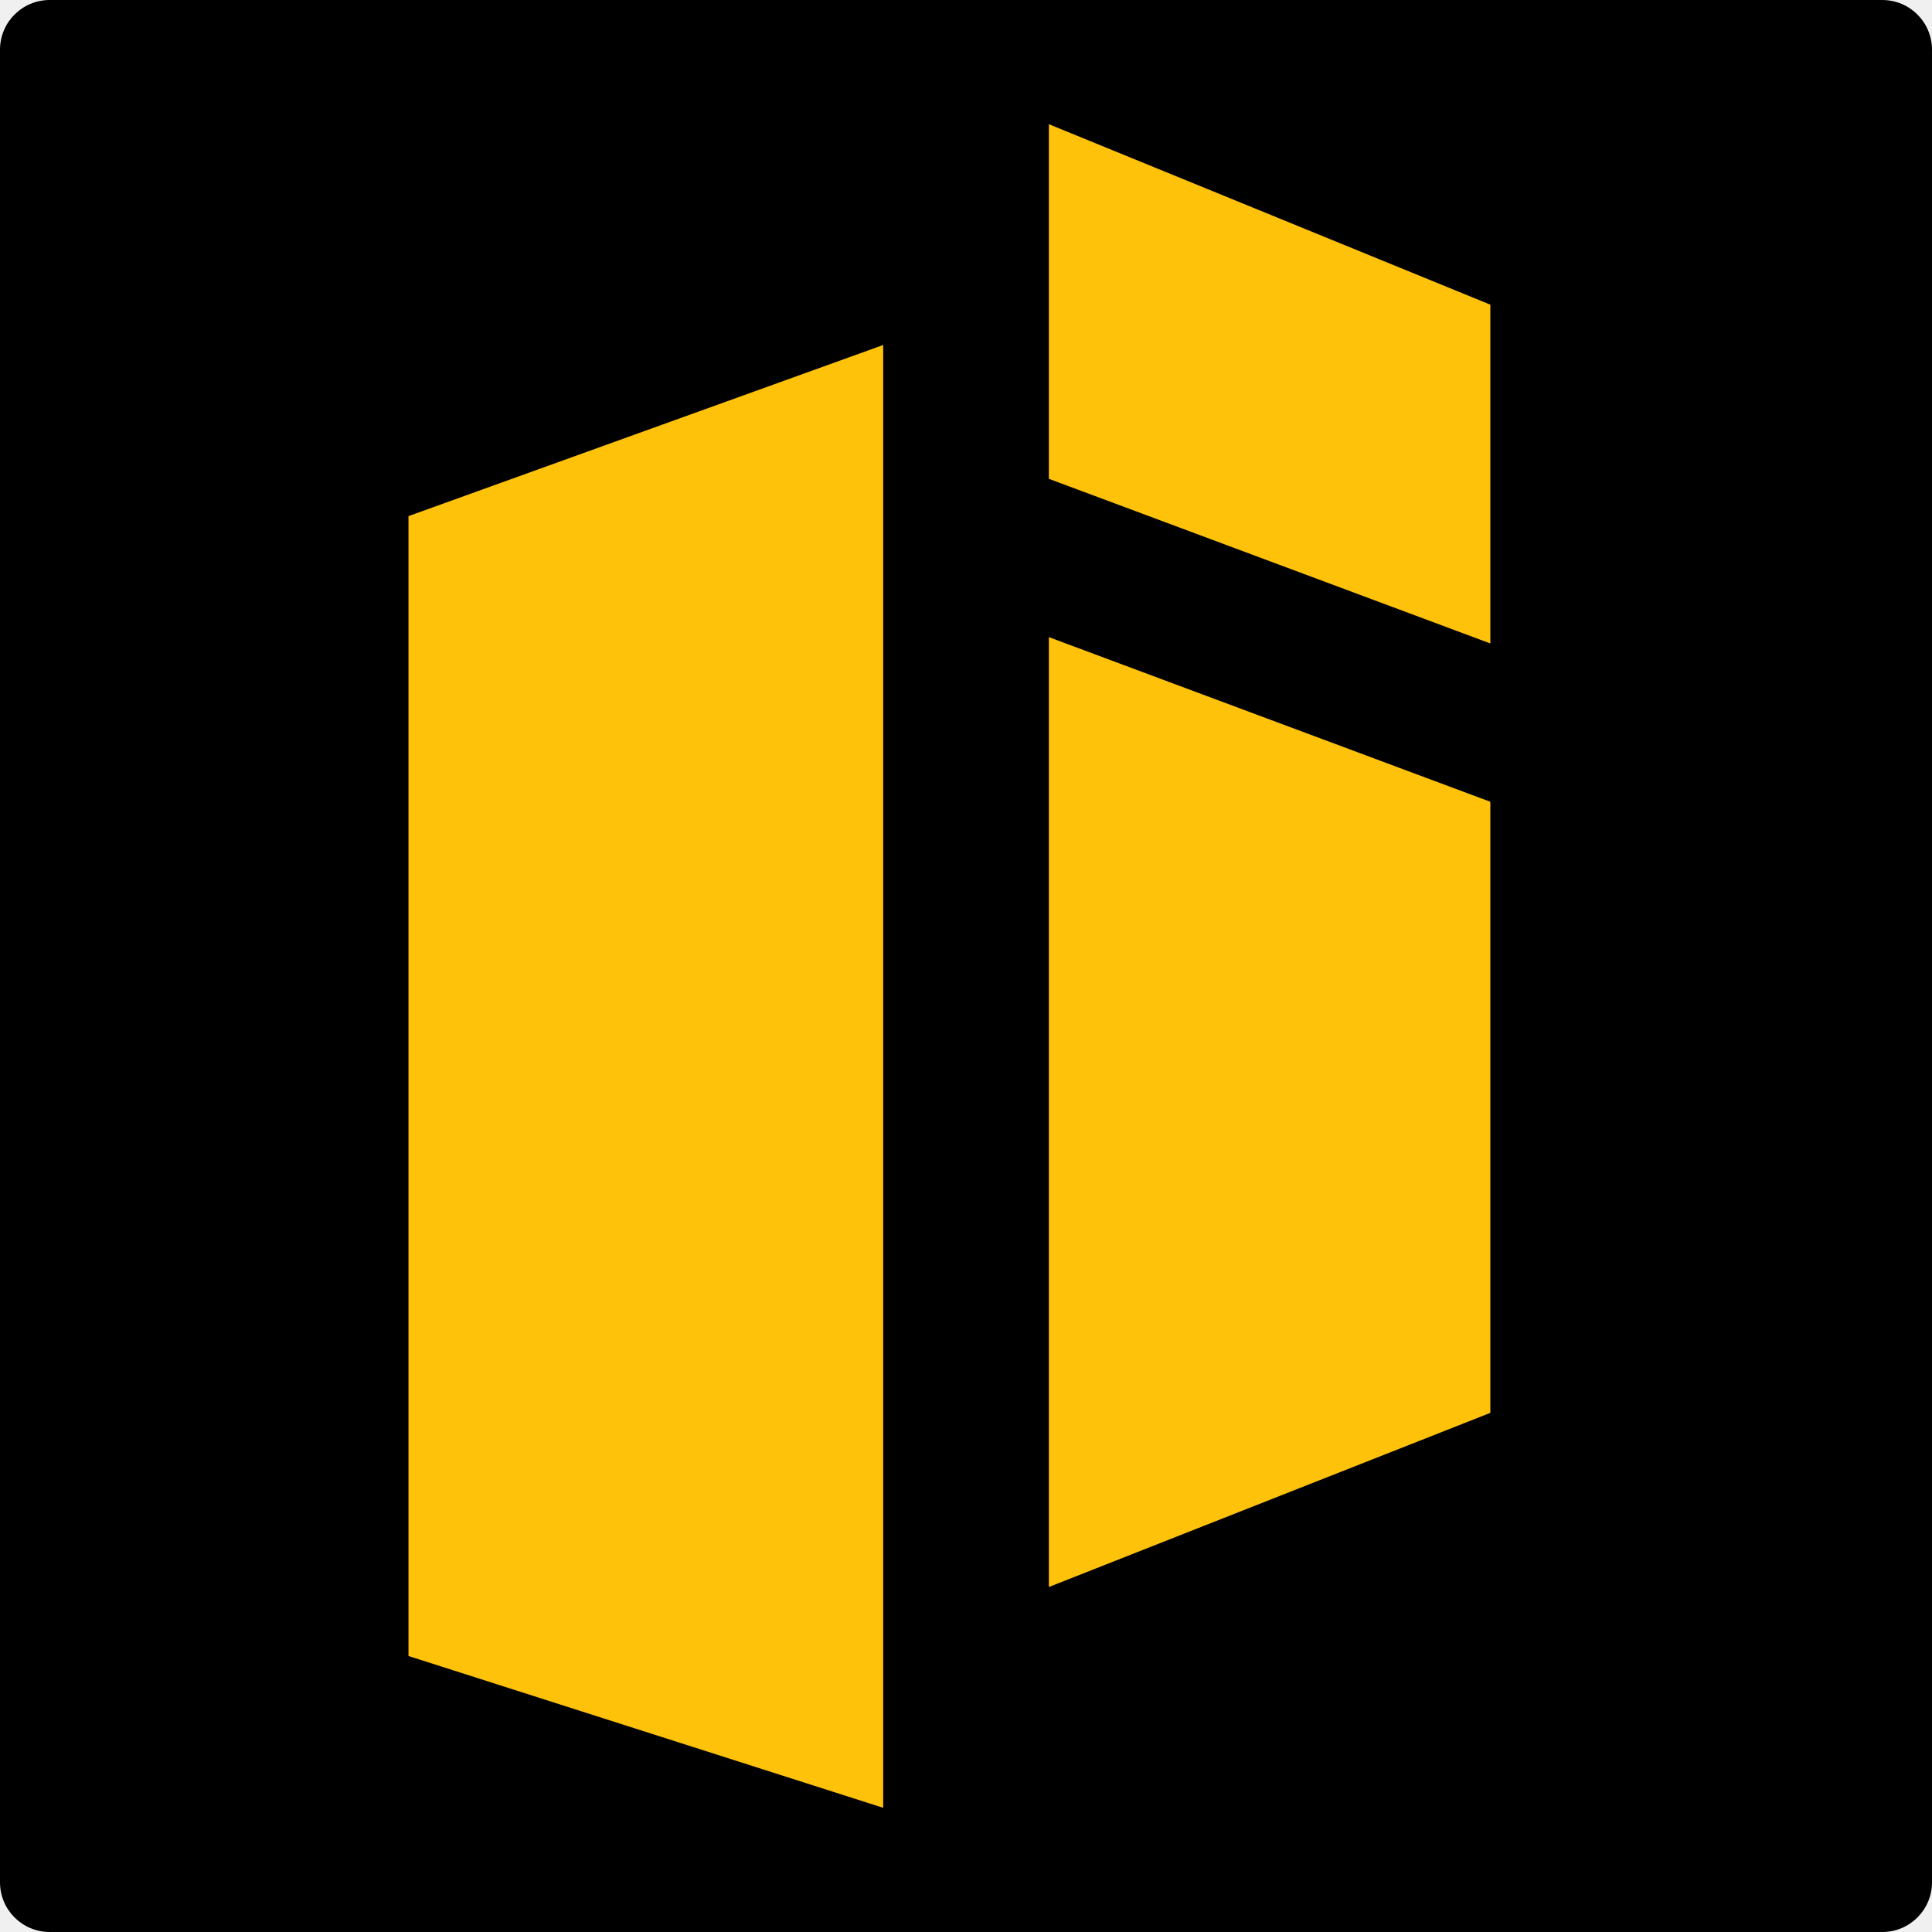
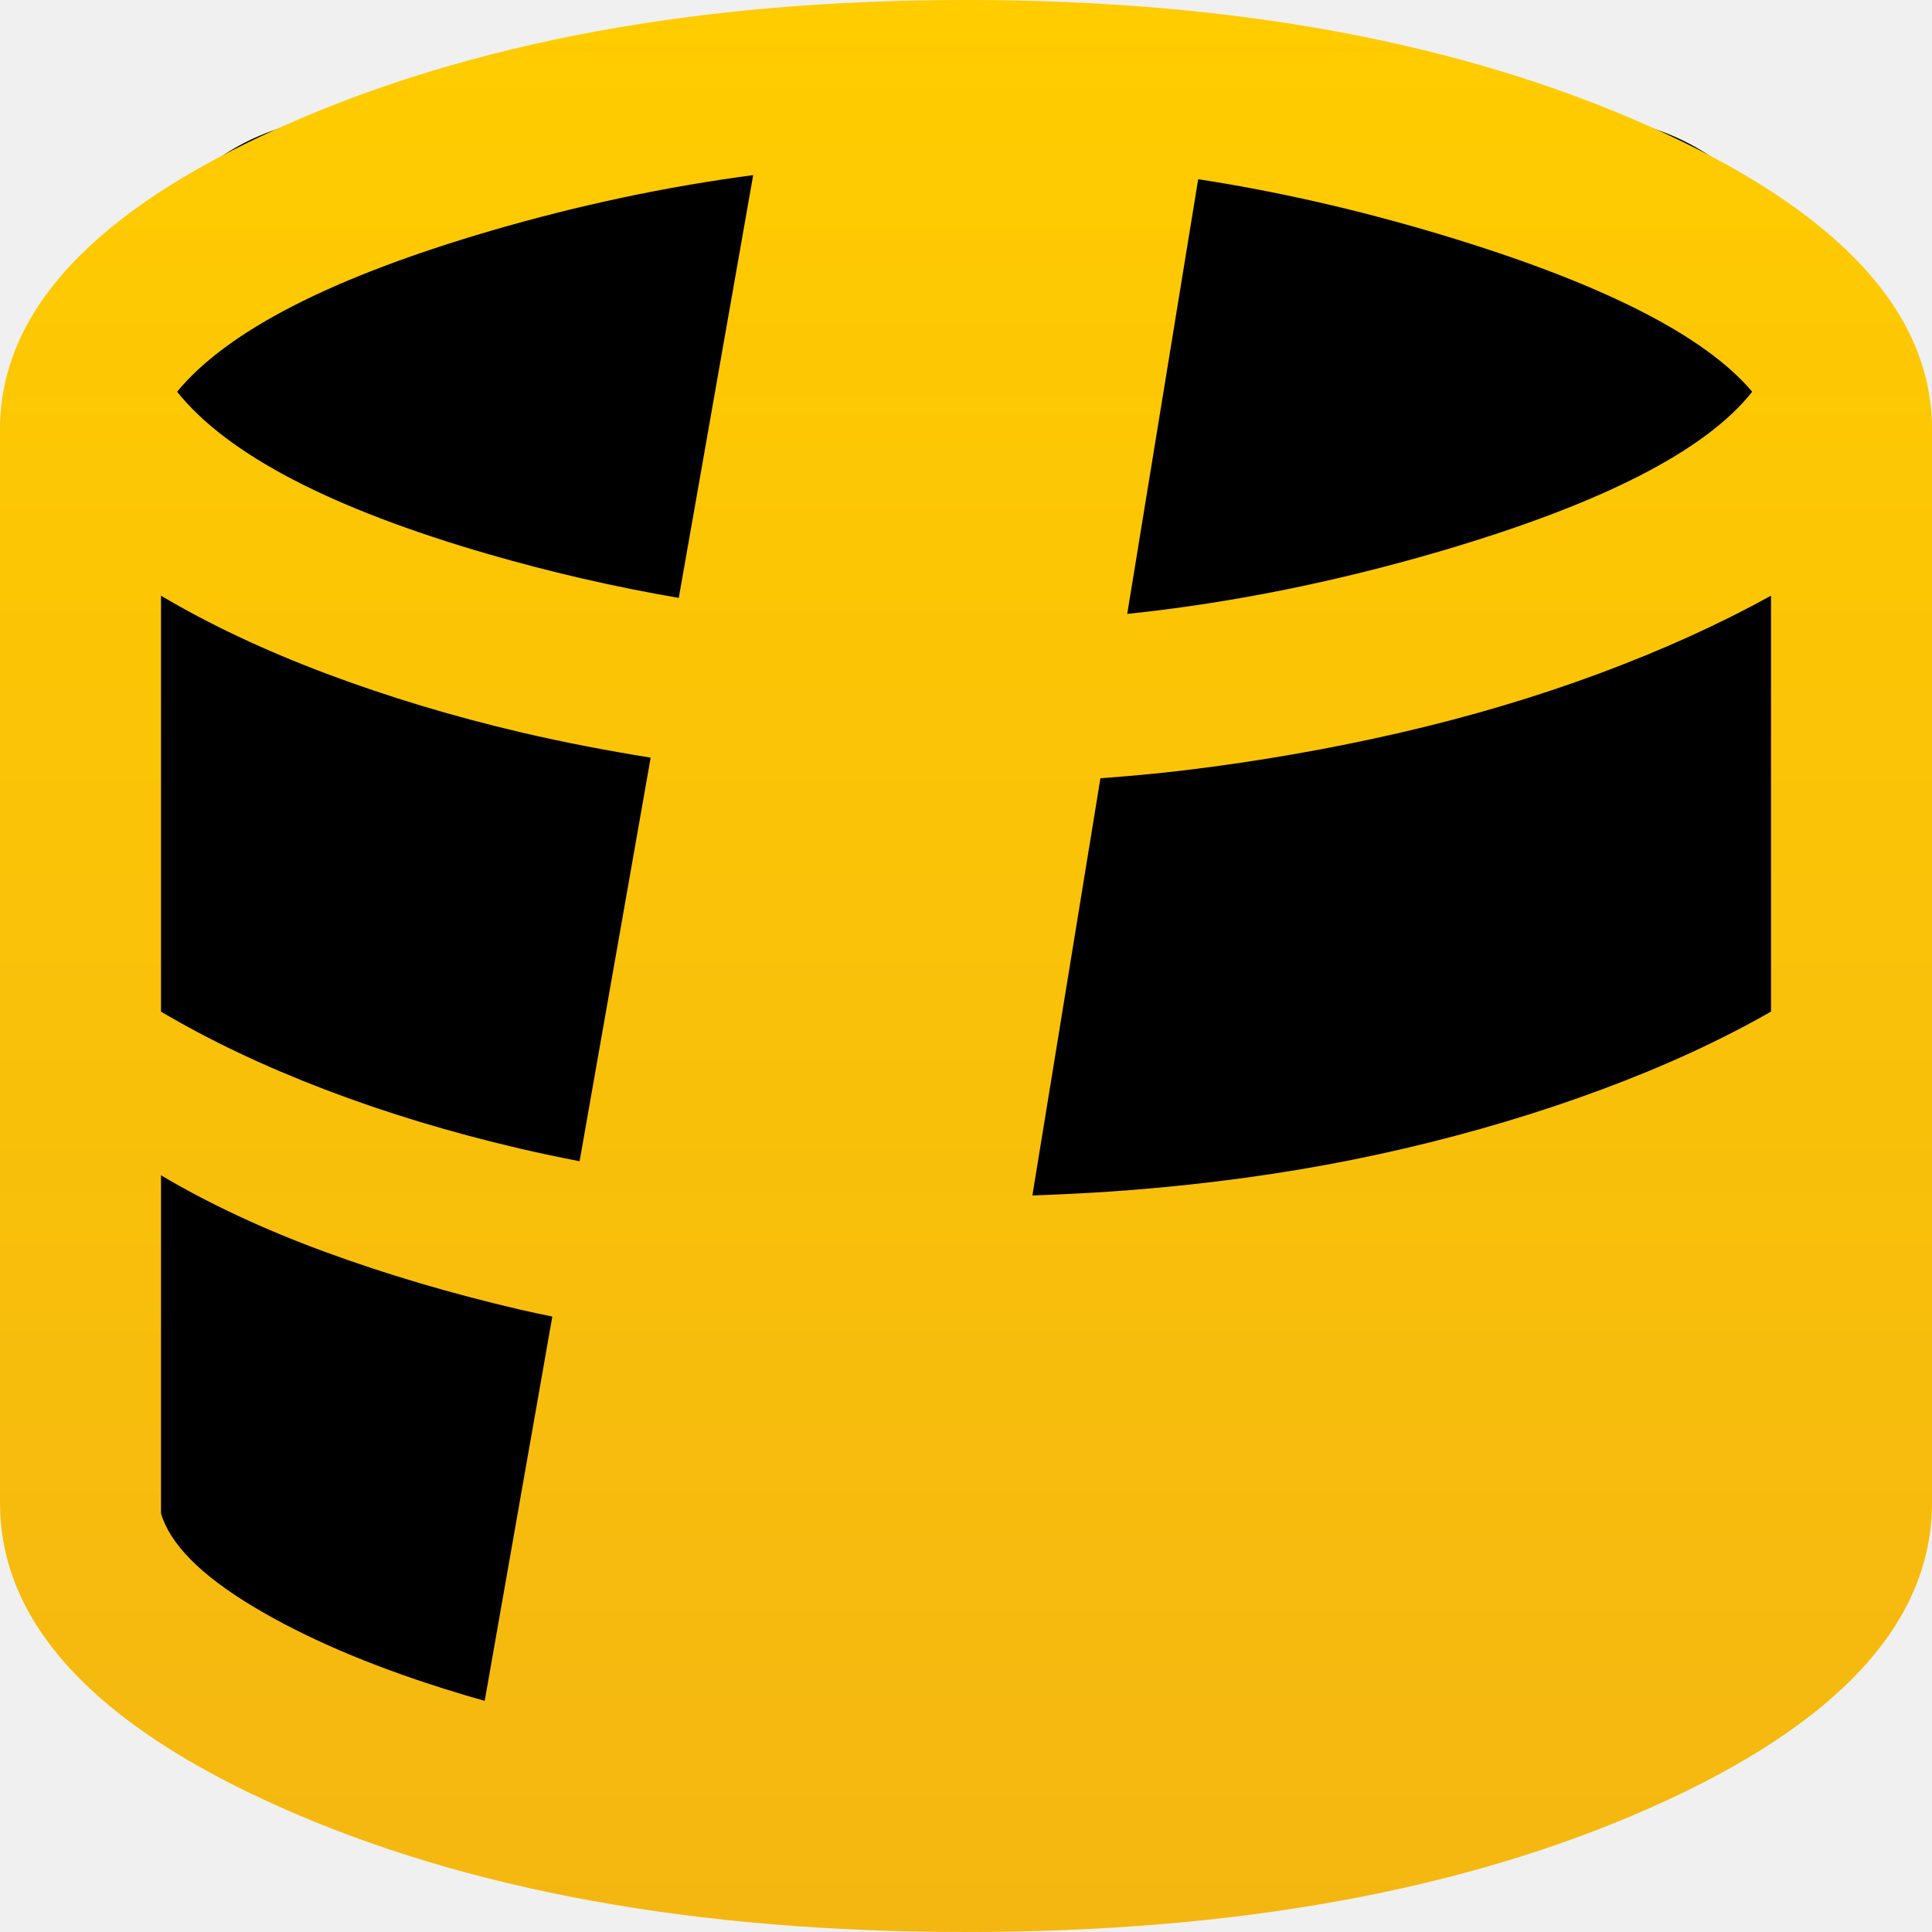
- <svg xmlns="http://www.w3.org/2000/svg" width="700" height="700" viewBox="0 0 700 700" fill="none">
-   <g clip-path="url(#clip0_19_5)">
-     <rect width="700" height="700" rx="18" fill="black" />
-     <path d="M148 187L320 125V655L148 600V187Z" fill="#FFC20A" />
-     <path d="M380.02 45L539.98 110.39V233.139L380.02 173.485V45ZM380.02 230.844L539.98 290.498V511.905L380.02 575V230.844Z" fill="#FFC20A" />
-   </g>
+ <svg xmlns="http://www.w3.org/2000/svg" width="33" height="33" viewBox="0 0 33 33" fill="none">
+   <style>svg &gt; path:last-of-type{display:none}</style>
+   <rect x="2" y="2" width="29" height="29" rx="4" fill="black" />
+   <path d="M16.5 0C21.053 0 24.941 0.718 28.165 2.154C31.388 3.59 33 5.317 33 7.333V25.667C33 27.714 31.403 29.448 28.21 30.869C25.017 32.29 21.114 33 16.5 33C11.886 33 7.983 32.29 4.79 30.869C1.597 29.448 0 27.714 0 25.667V7.333C0 5.317 1.612 3.59 4.835 2.154C8.059 0.718 11.947 3.76039e-08 16.5 0ZM2.75 25.85C2.903 26.369 3.422 26.897 4.309 27.432C5.195 27.966 6.295 28.44 7.608 28.852C7.828 28.922 8.052 28.987 8.279 29.052L9.434 22.488C9.244 22.448 9.056 22.41 8.869 22.366C7.693 22.091 6.585 21.763 5.546 21.381C4.507 20.999 3.575 20.564 2.75 20.075V25.85ZM30.25 10.175C29.364 10.664 28.386 11.107 27.316 11.504C26.247 11.901 25.116 12.238 23.925 12.513C22.733 12.788 21.511 13.002 20.259 13.154C19.774 13.213 19.286 13.257 18.796 13.293L17.634 20.419C18.524 20.39 19.414 20.331 20.304 20.235C21.587 20.098 22.818 19.891 23.994 19.616C25.17 19.341 26.293 19.006 27.362 18.608C28.432 18.211 29.395 17.768 30.25 17.279V10.175ZM2.75 17.279C3.575 17.768 4.507 18.211 5.546 18.608C6.585 19.006 7.693 19.341 8.869 19.616C9.208 19.695 9.552 19.767 9.9 19.835L11.114 12.941C10.362 12.82 9.628 12.679 8.915 12.513C7.739 12.238 6.623 11.901 5.568 11.504C4.514 11.107 3.575 10.664 2.75 10.175V17.279ZM19.254 10.486C21.003 10.303 22.782 9.948 24.59 9.419C27.355 8.609 29.134 7.7 29.929 6.691C29.104 5.714 27.309 4.812 24.544 3.987C23.164 3.576 21.804 3.267 20.466 3.061L19.254 10.486ZM12.865 2.991C11.377 3.188 9.885 3.504 8.388 3.941C5.669 4.736 3.881 5.653 3.025 6.691C3.881 7.761 5.653 8.686 8.342 9.465C9.421 9.777 10.505 10.026 11.594 10.213L12.865 2.991Z" fill="url(#paint0_linear_159_9)" />
+   <path d="M16.75 30.517C18.217 30.517 19.729 30.387 21.288 30.127C22.846 29.868 24.274 29.524 25.573 29.096C26.872 28.668 27.971 28.195 28.873 27.675C29.774 27.156 30.317 26.621 30.5 26.071V25C29.644 25.628 28.682 26.186 27.613 26.677C26.543 27.167 25.42 27.588 24.244 27.941C23.067 28.294 21.845 28.559 20.577 28.735C19.309 28.912 18.018 29 16.704 29C15.39 29 14.092 28.912 12.808 28.735C11.525 28.559 10.295 28.294 9.119 27.941C7.942 27.588 6.835 27.167 5.796 26.677C4.757 26.186 3.825 25.628 3 25V26.117C3.153 26.637 3.672 27.164 4.558 27.698C5.444 28.233 6.544 28.707 7.858 29.119C9.172 29.532 10.608 29.868 12.167 30.127C13.725 30.387 15.253 30.517 16.75 30.517Z" fill="black" />
  <defs>
-     <clipPath id="clip0_19_5">
-       <rect width="700" height="700" rx="18" fill="white" />
-     </clipPath>
+     <linearGradient id="paint0_linear_159_9" x1="16.5" y1="0" x2="16.5" y2="33" gradientUnits="userSpaceOnUse">
+       <stop stop-color="#FFCC00" />
+       <stop offset="1" stop-color="#F4B711" />
+     </linearGradient>
  </defs>
</svg>
